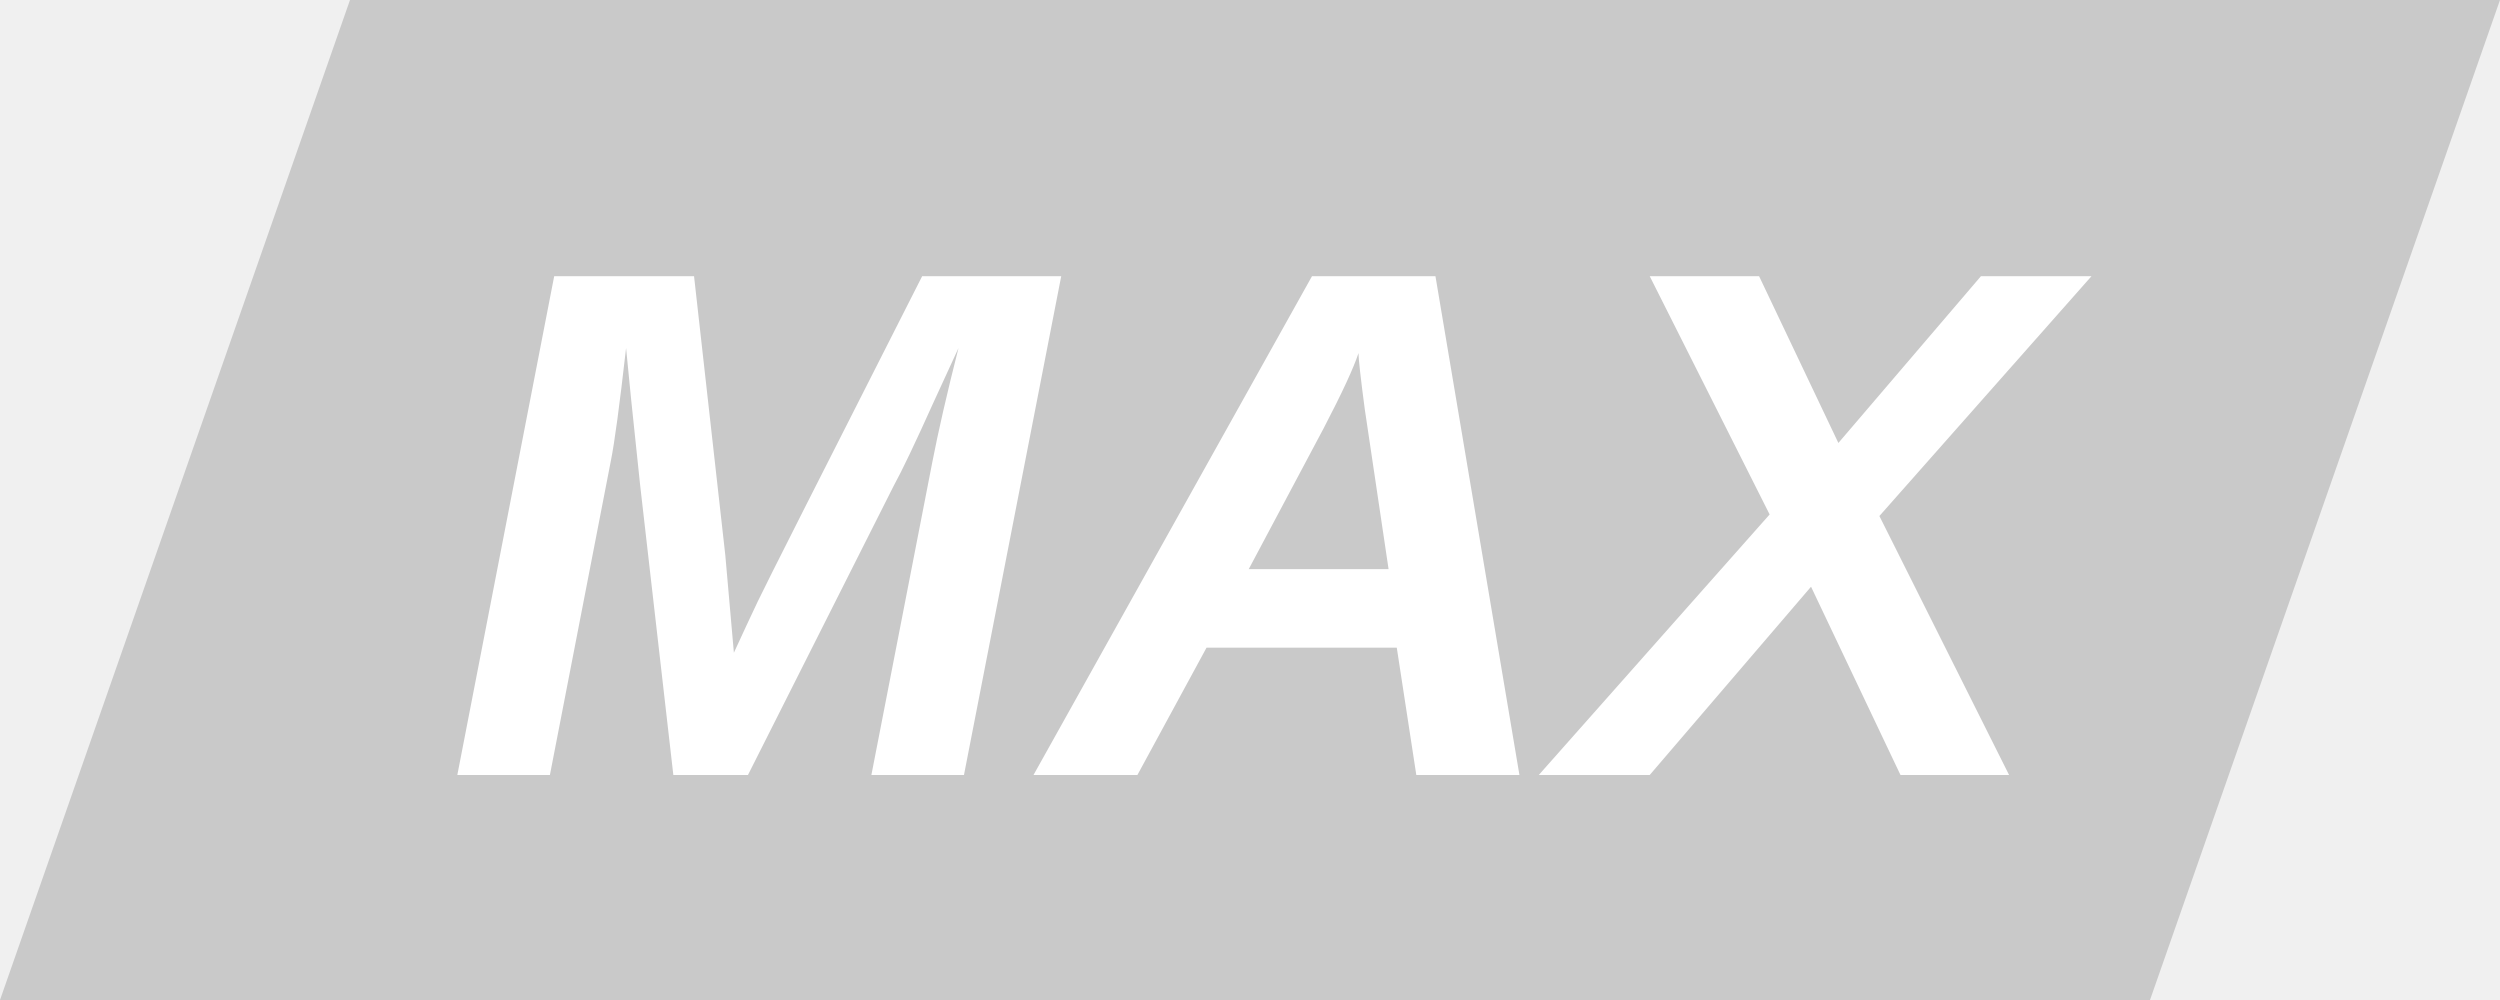
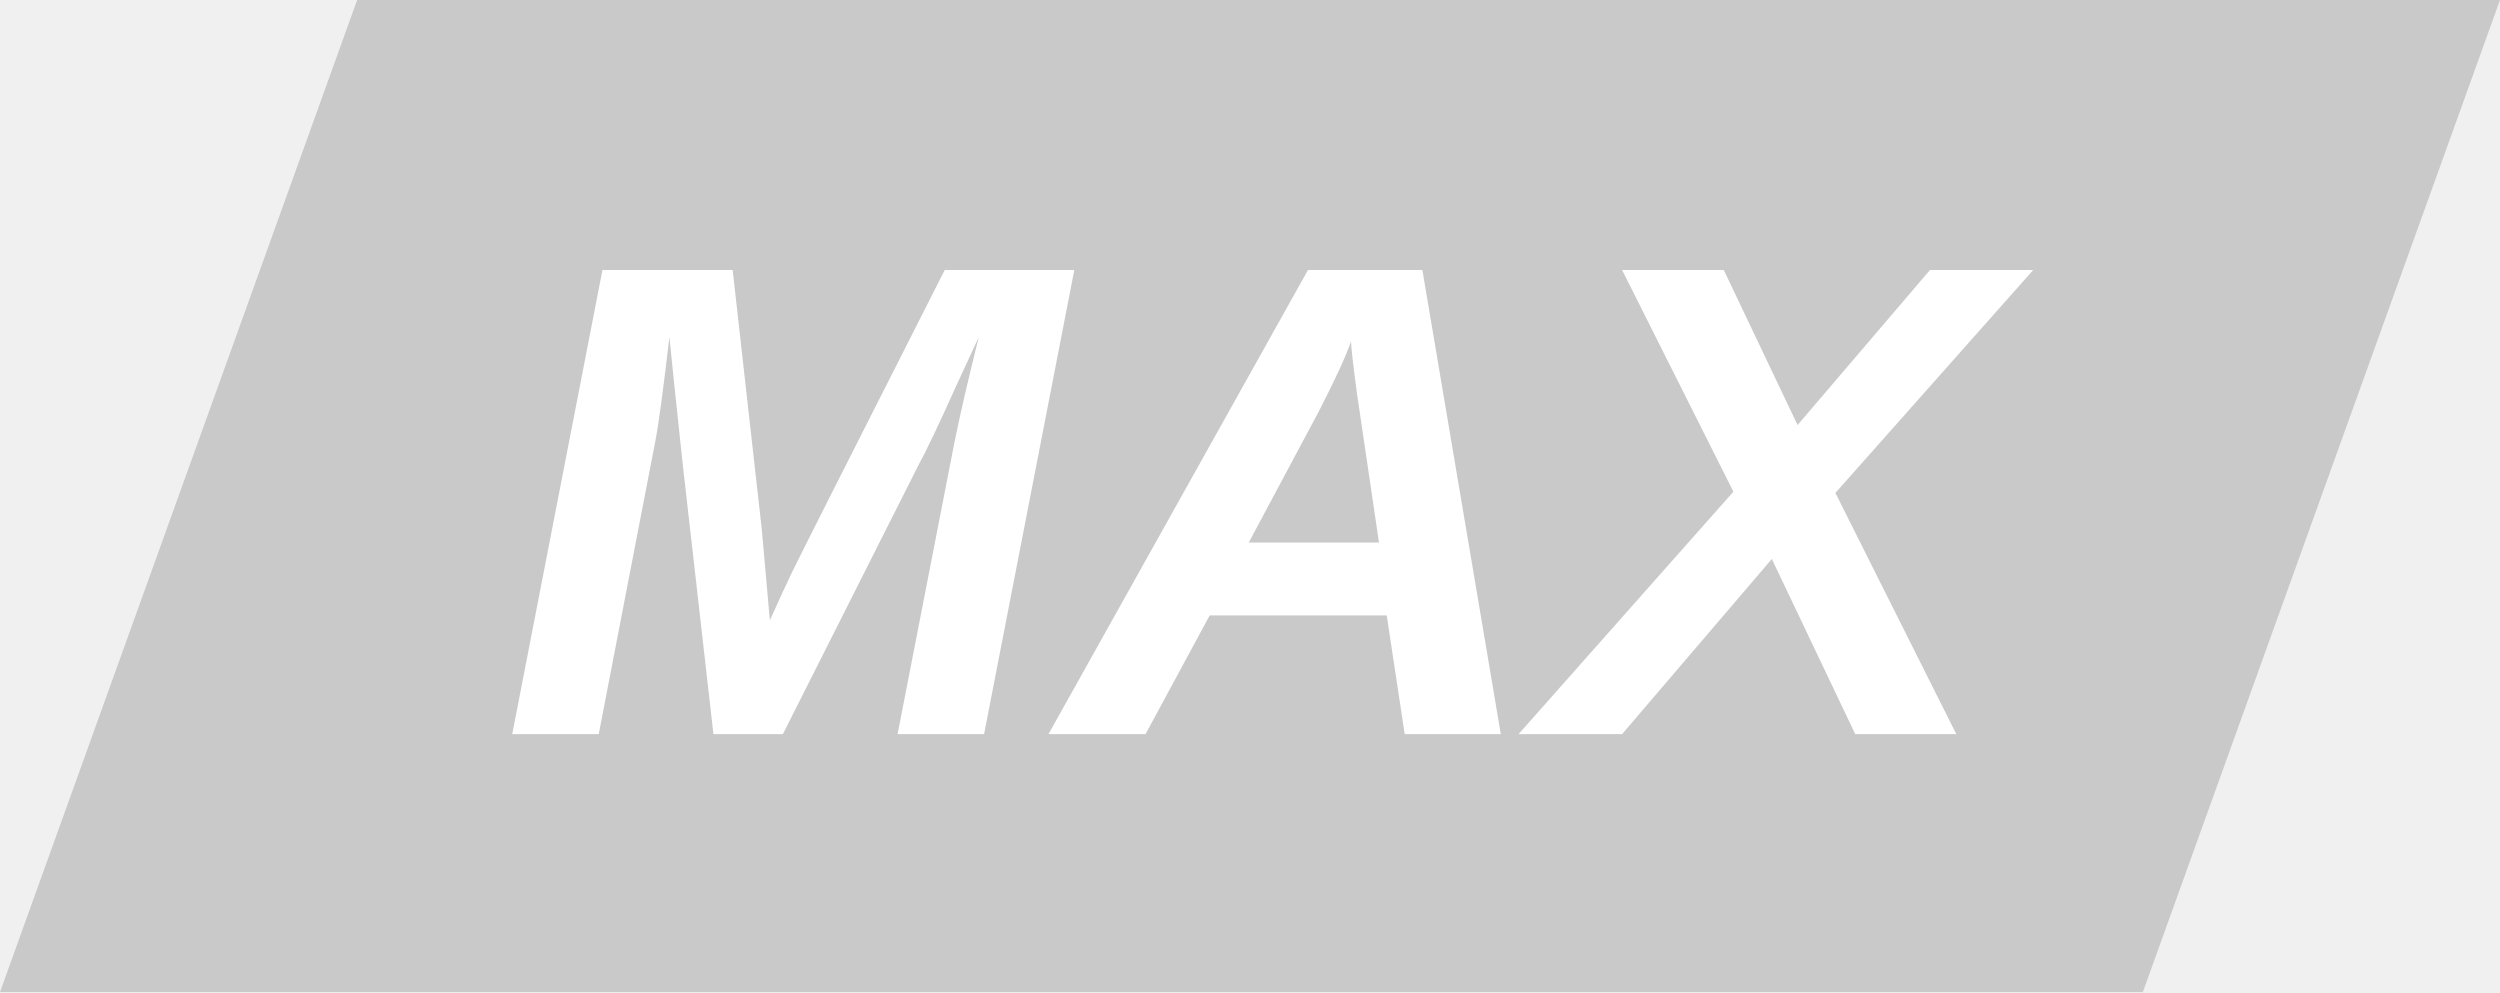
- <svg xmlns="http://www.w3.org/2000/svg" viewBox="0 0 100 40">
-   <path d="M14 0h86L86 40H0z" fill="#c9c9c9" />
-   <text x="50" y="31" text-anchor="middle" font-size="29" font-style="italic" font-weight="900" font-family="Arial Black,Arial,Helvetica,sans-serif" fill="#fff">MAX</text>
+ <svg xmlns="http://www.w3.org/2000/svg" viewBox="0 0 126 50">
+   <path d="M18 0h108l-18 50H0z" fill="#c9c9c9" />
+   <text x="63" y="37" text-anchor="middle" font-size="34" font-style="italic" font-weight="900" font-family="Arial Black,Arial,Helvetica,sans-serif" fill="#fff">MAX</text>
</svg>
